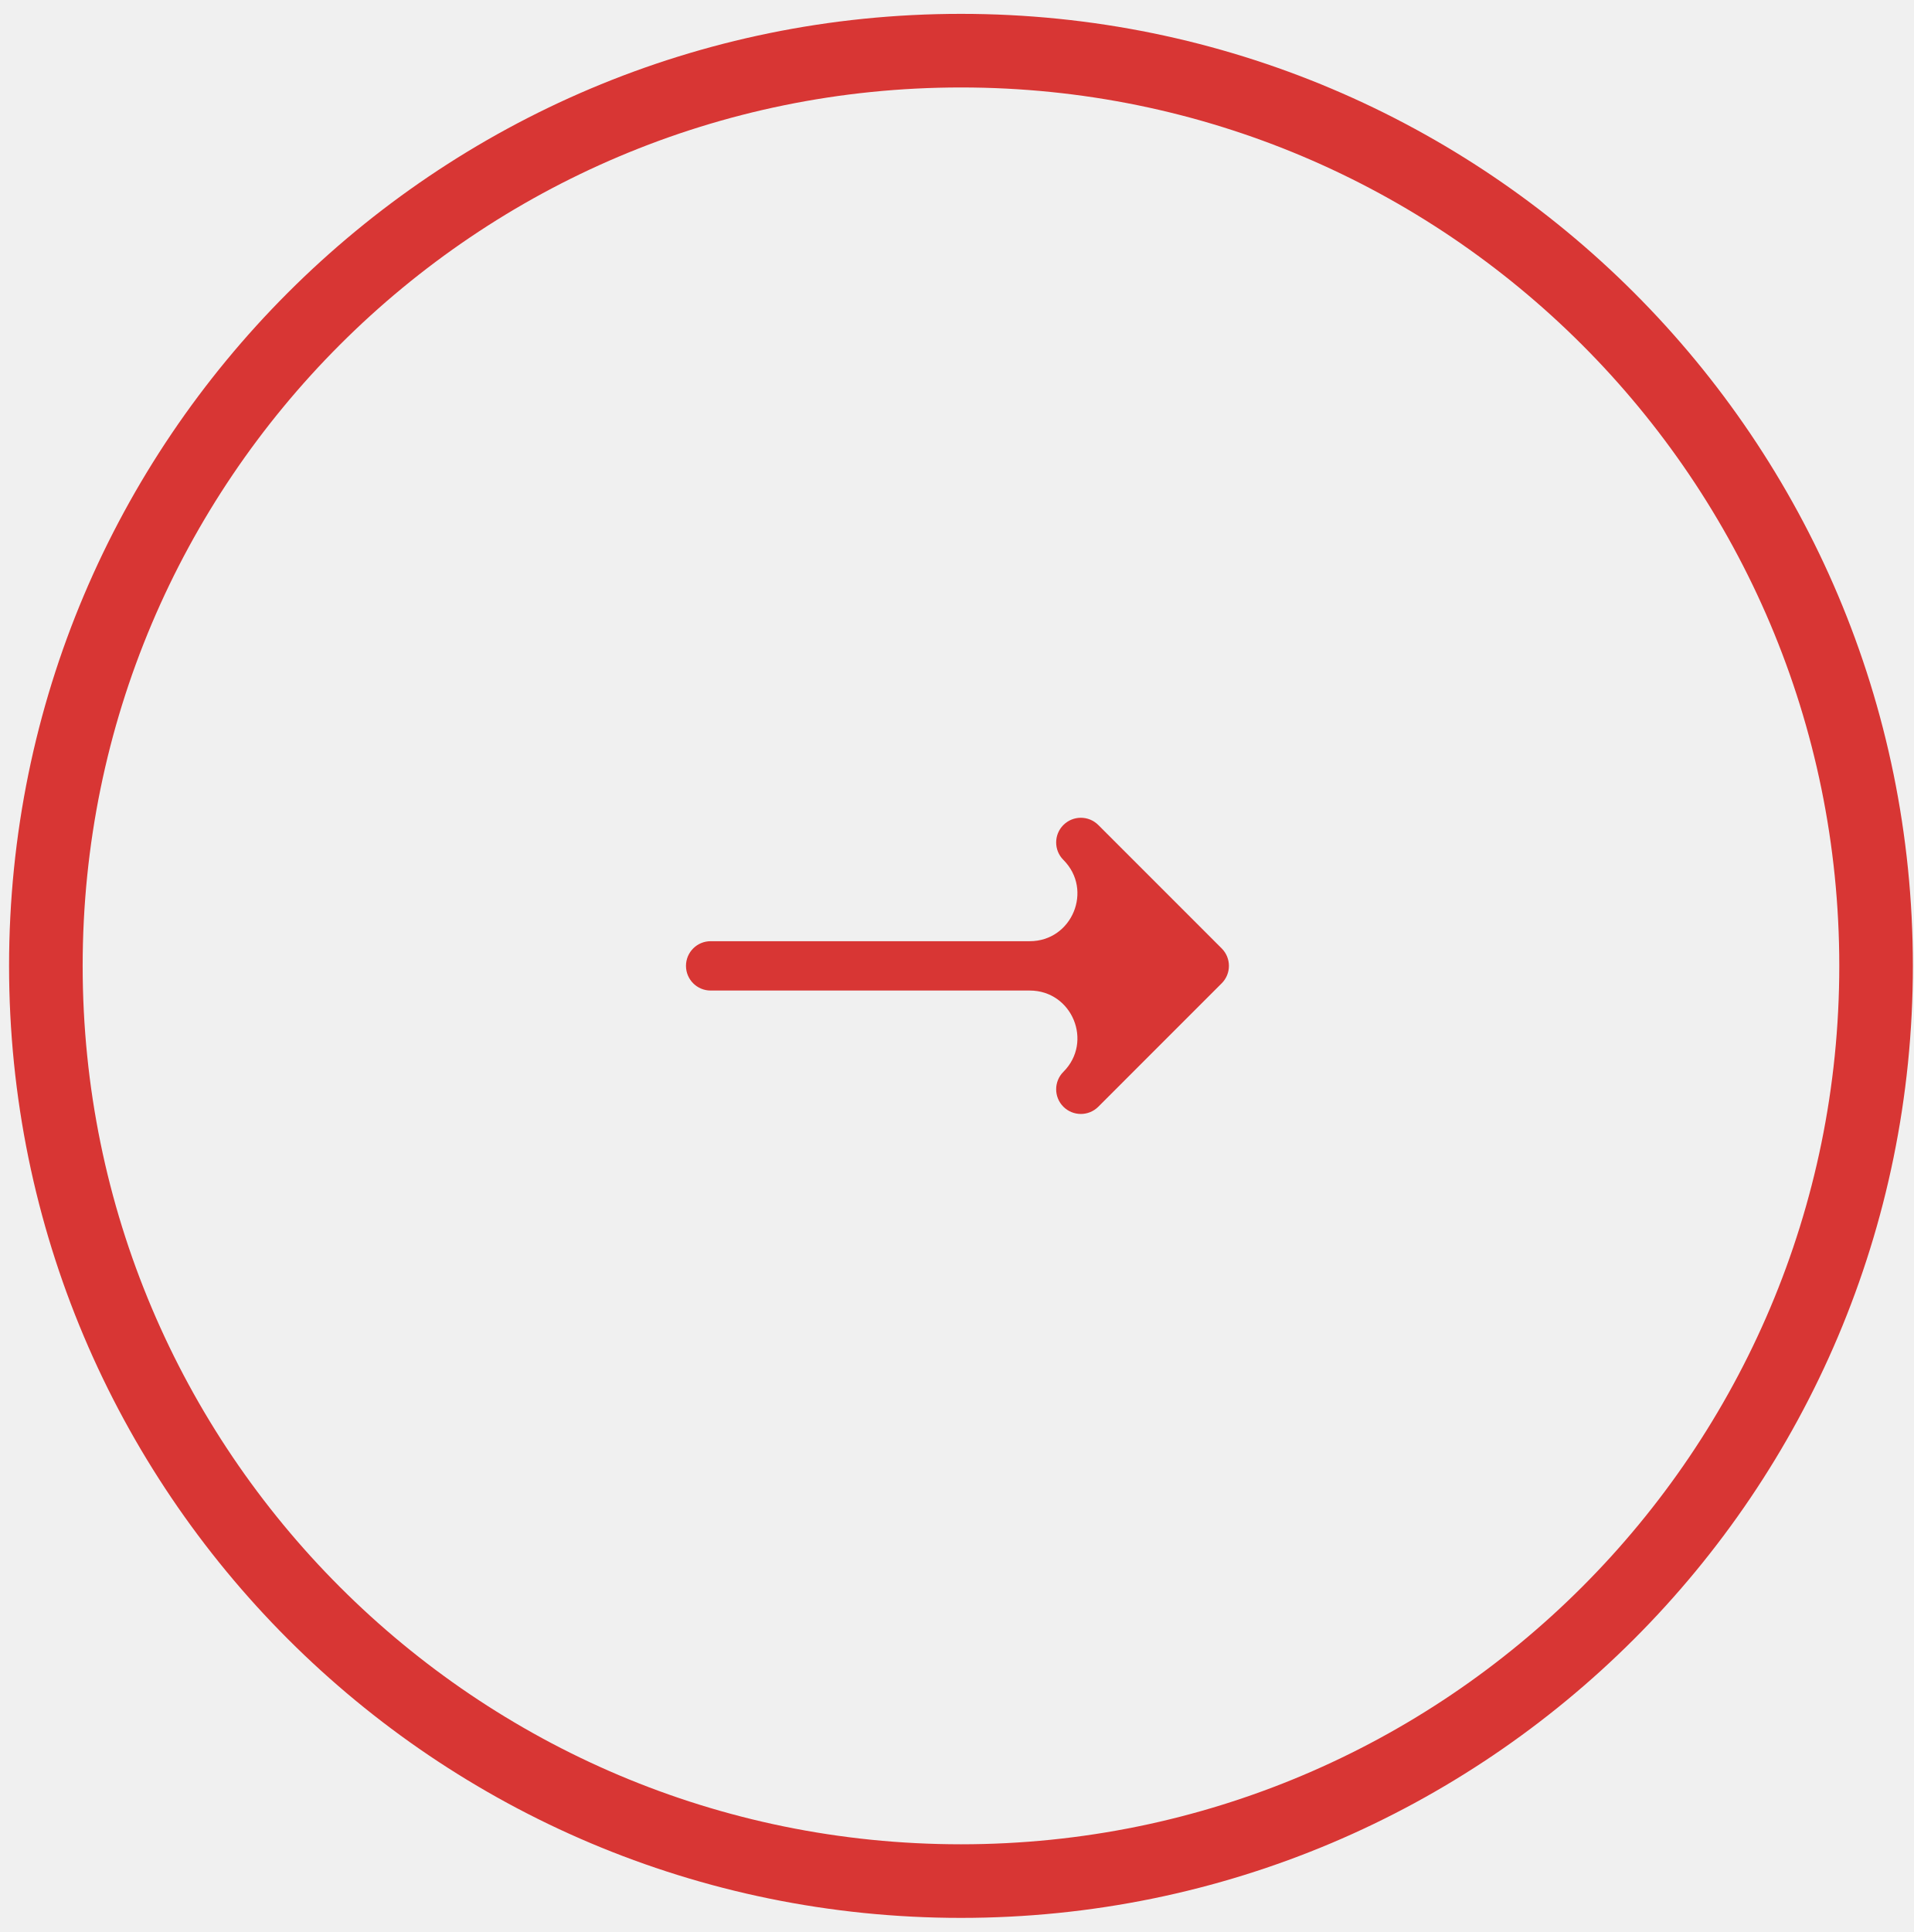
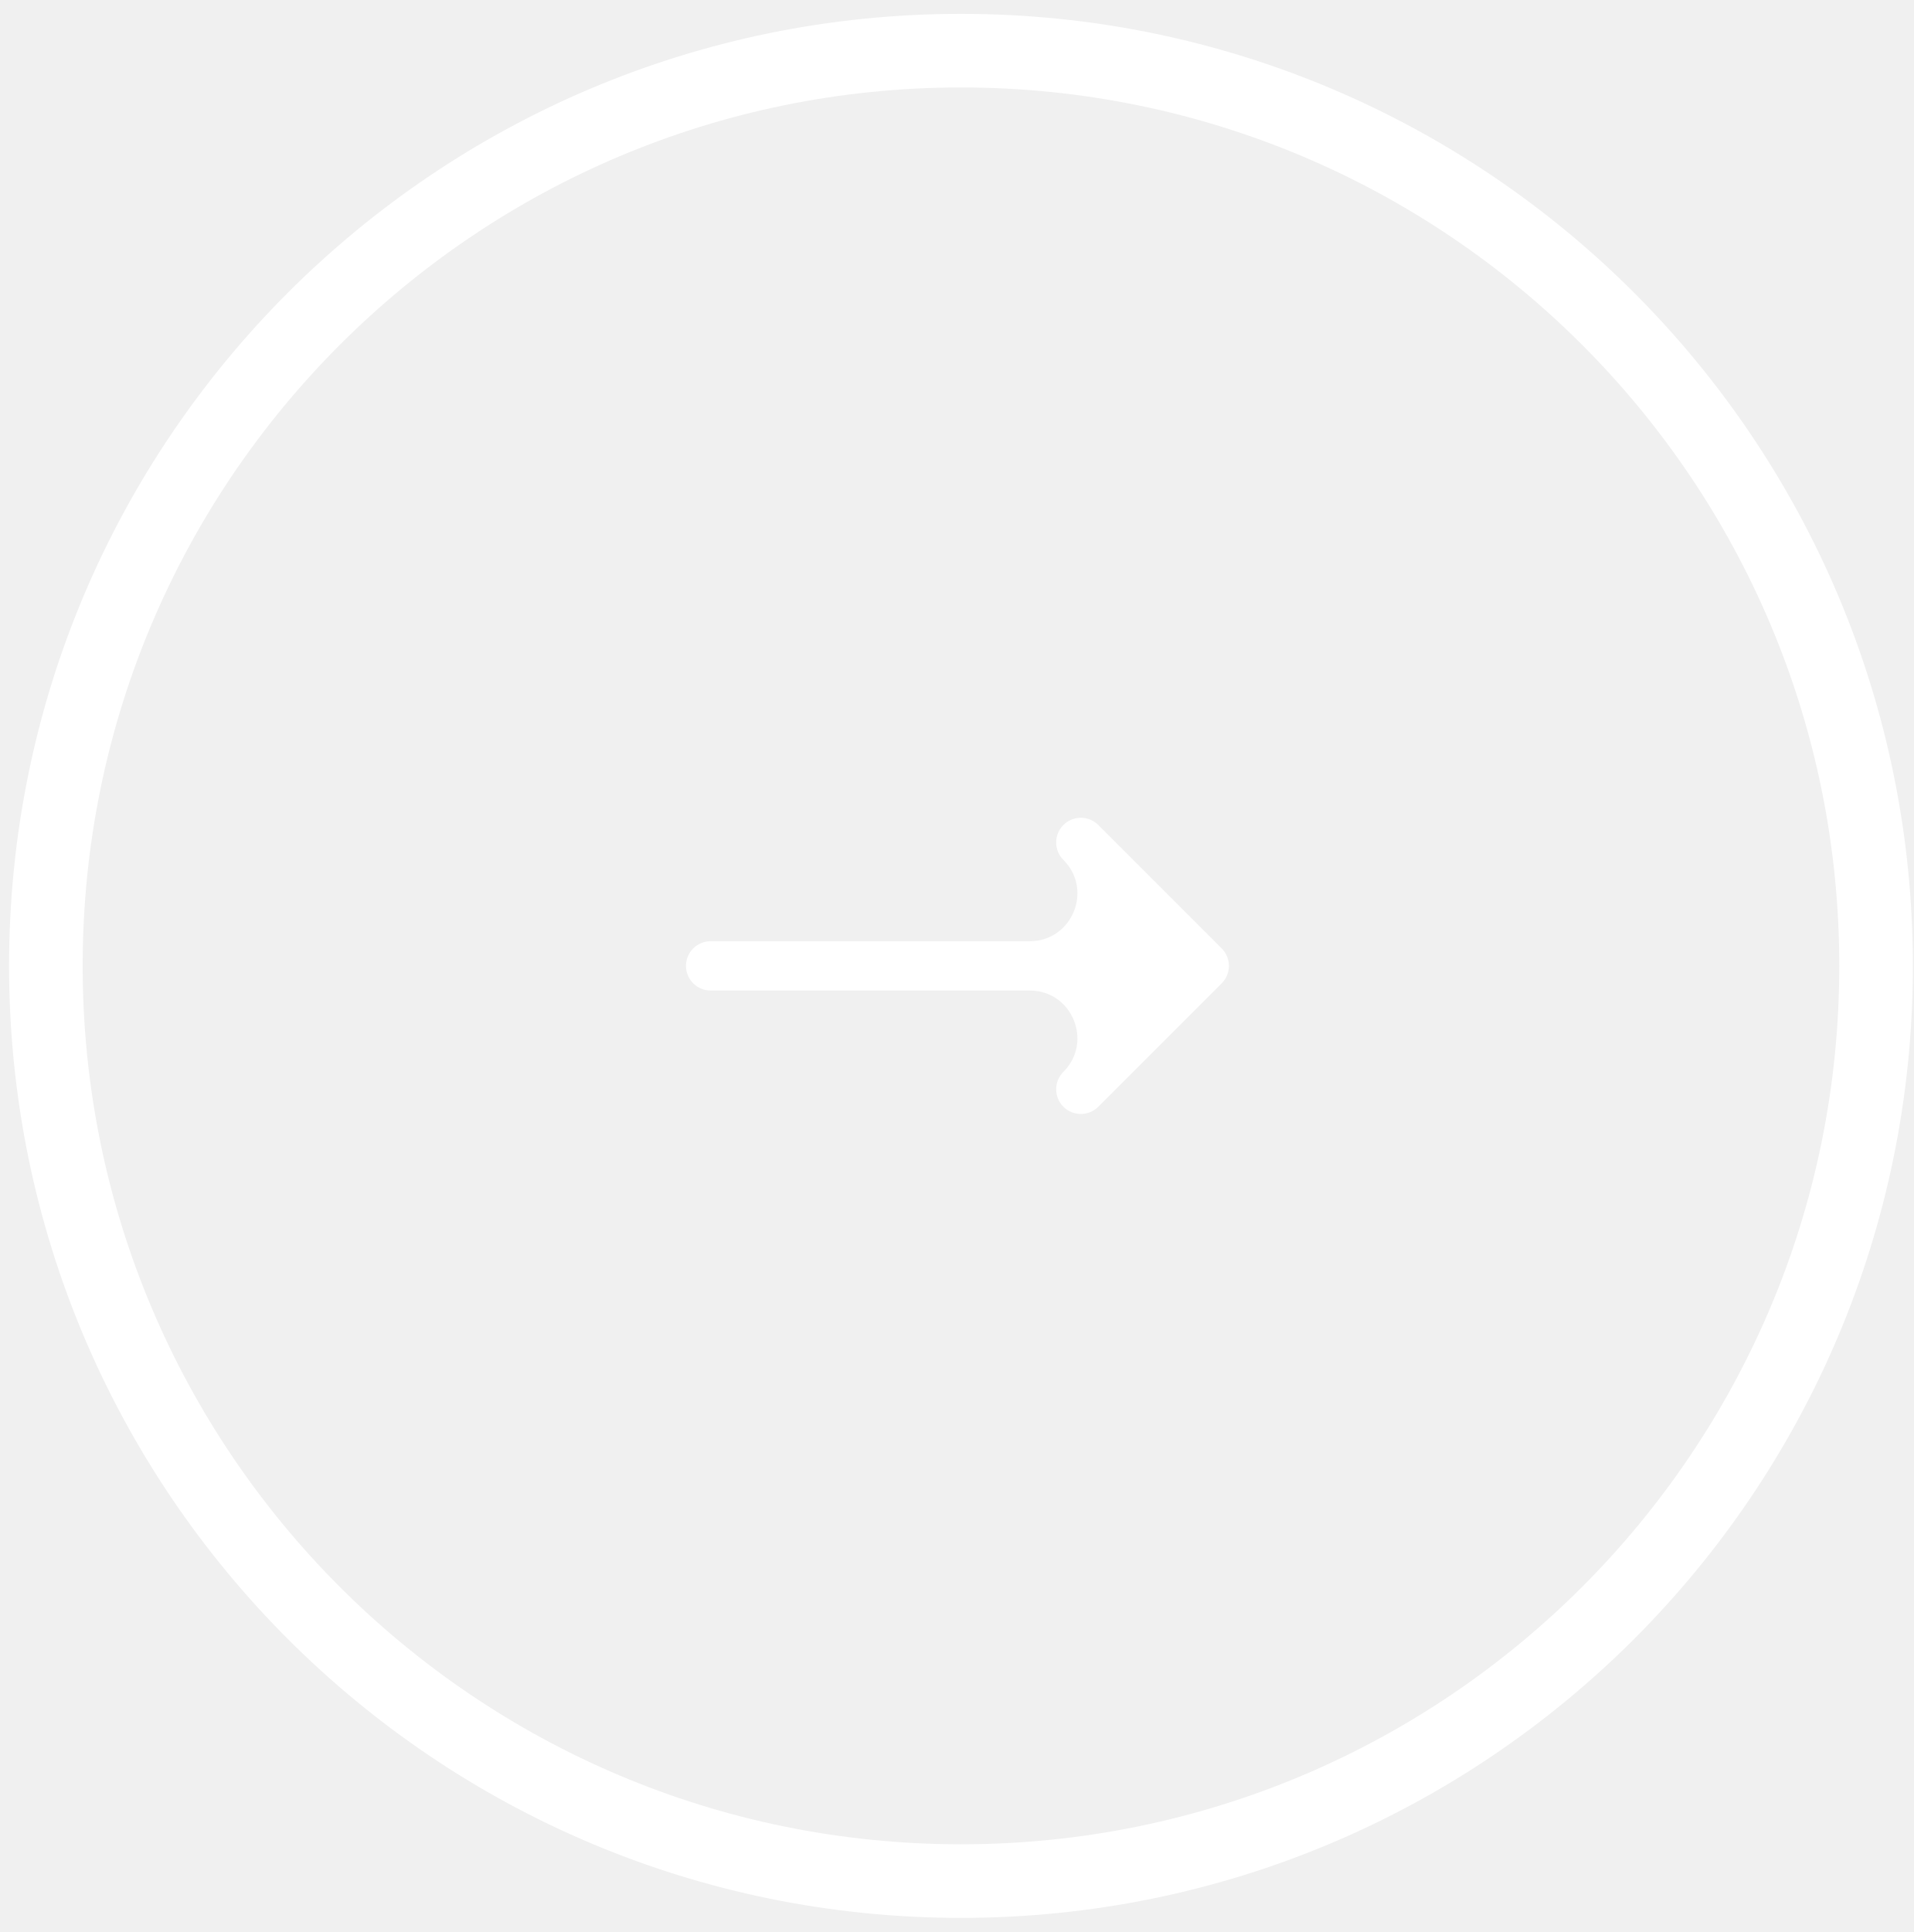
<svg xmlns="http://www.w3.org/2000/svg" width="104" height="105" viewBox="0 0 104 105" fill="none">
-   <path d="M38.628 53.834H55.971C58.276 53.834 59.43 56.621 57.8 58.252C57.276 58.775 57.276 59.625 57.8 60.149C58.324 60.672 59.173 60.672 59.697 60.149L66.404 53.441C66.928 52.918 66.928 52.068 66.404 51.544L59.697 44.837C59.435 44.576 59.092 44.444 58.749 44.444C58.405 44.444 58.062 44.576 57.8 44.837C57.276 45.361 57.276 46.211 57.8 46.734C59.43 48.364 58.276 51.152 55.971 51.152H38.628C37.887 51.152 37.286 51.752 37.286 52.493C37.286 53.234 37.887 53.834 38.628 53.834Z" fill="#D83634" />
-   <circle cx="52.233" cy="52.493" r="49.74" transform="rotate(-90 52.233 52.4931)" stroke="#D83634" stroke-width="4" />
+   <path d="M38.628 53.834H55.971C58.276 53.834 59.43 56.621 57.8 58.252C57.276 58.775 57.276 59.625 57.8 60.149C58.324 60.672 59.173 60.672 59.697 60.149L66.404 53.441C66.928 52.918 66.928 52.068 66.404 51.544L59.697 44.837C59.435 44.576 59.092 44.444 58.749 44.444C58.405 44.444 58.062 44.576 57.8 44.837C57.276 45.361 57.276 46.211 57.8 46.734C59.43 48.364 58.276 51.152 55.971 51.152H38.628C37.887 51.152 37.286 51.752 37.286 52.493C37.286 53.234 37.887 53.834 38.628 53.834Z" fill="#FFF" />
+   <circle cx="52.233" cy="52.493" r="49.74" transform="rotate(-90 52.233 52.4931)" stroke="#FFF" stroke-width="4" />
</svg>
